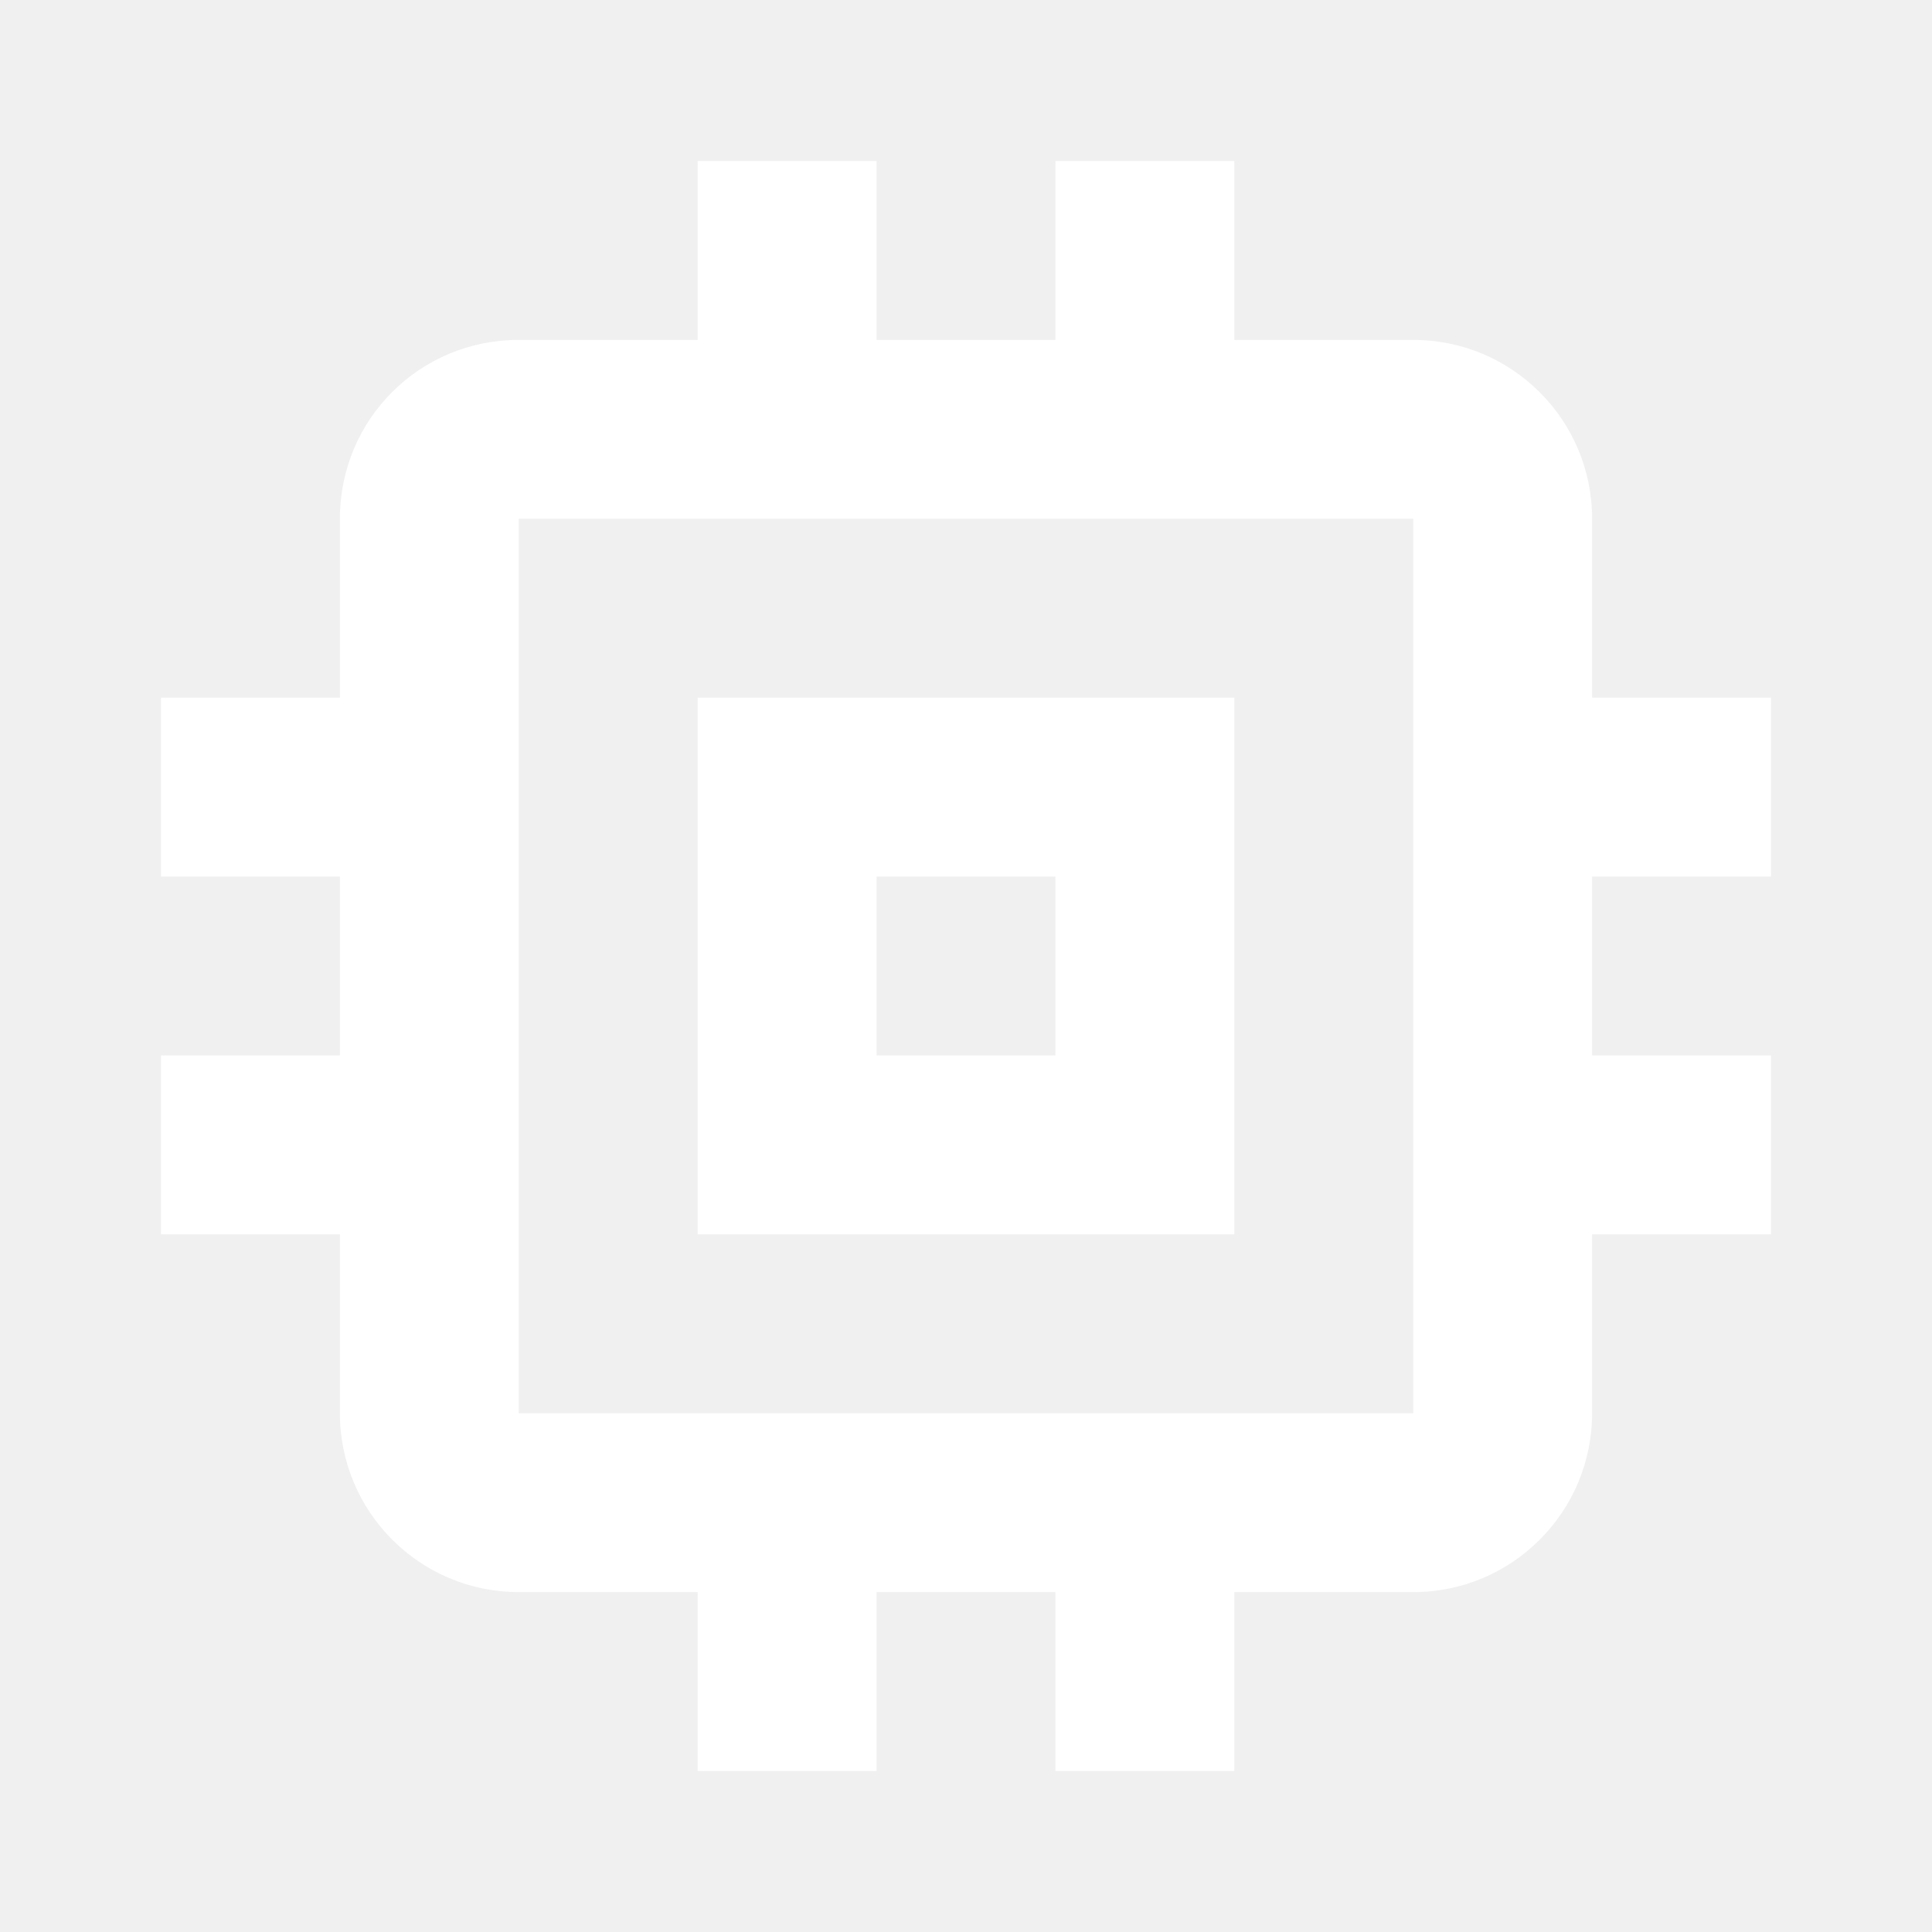
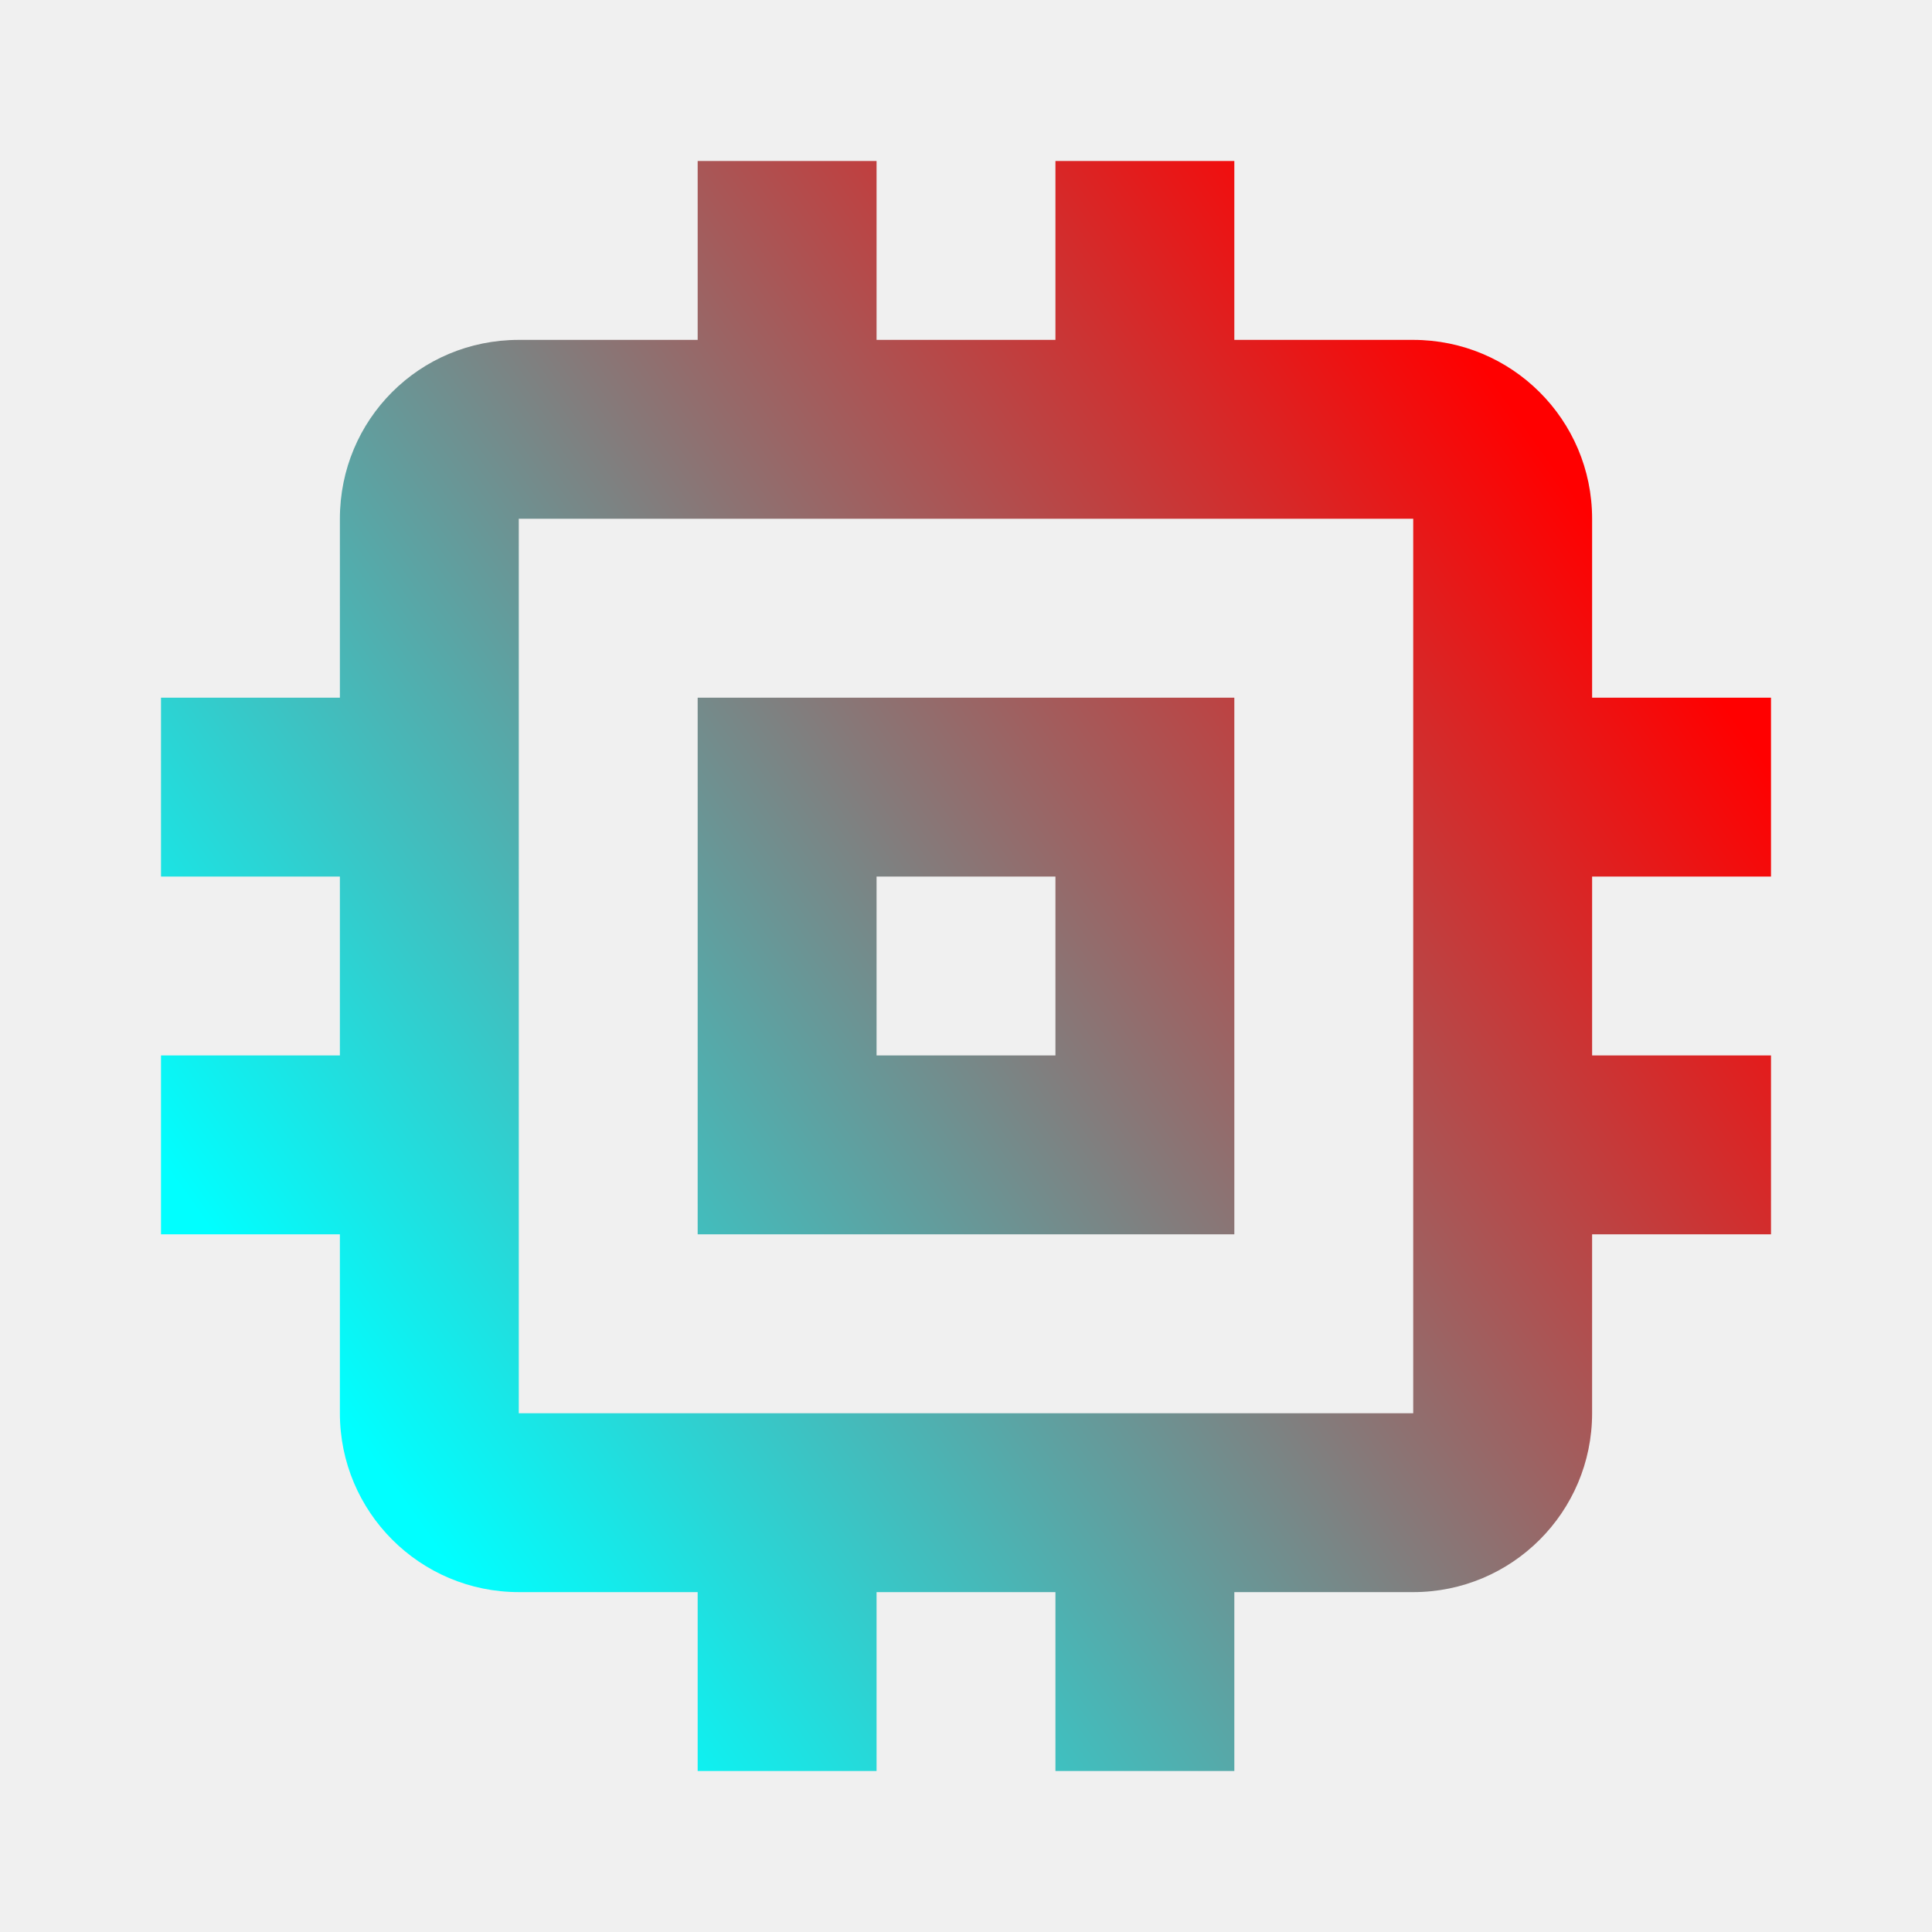
- <svg xmlns="http://www.w3.org/2000/svg" version="1.1" width="240" height="240" viewBox="0 0 240 240" id="svg4">
-   <defs id="defs8" />
-   <path d="M 175.556,175.556 H 64.444 V 64.444 H 175.556 M 220,108.889 V 86.667 H 197.778 V 64.444 c 0,-12.333 -10,-22.222 -22.222,-22.222 H 153.333 V 20 H 131.111 V 42.222 H 108.889 V 20 H 86.667 V 42.222 H 64.444 c -12.333,0 -22.222,9.889 -22.222,22.222 V 86.667 H 20 v 22.222 h 22.222 v 22.222 H 20 v 22.222 h 22.222 v 22.222 a 22.222,22.222 0 0 0 22.222,22.222 H 86.667 V 220 h 22.222 v -22.222 h 22.222 V 220 h 22.222 v -22.222 h 22.222 a 22.222,22.222 0 0 0 22.222,-22.222 V 153.333 H 220 v -22.222 h -22.222 v -22.222 m -66.667,22.222 h -22.222 v -22.222 h 22.222 M 153.333,86.667 H 86.667 v 66.667 h 66.667 z" id="path2" style="fill:#ffffff;stroke-width:11.111" />
+ <svg xmlns="http://www.w3.org/2000/svg" xmlns:xlink="http://www.w3.org/1999/xlink" id="svg4" viewBox="0 0 240 240" height="240" width="240" version="1.1">
+   <defs id="defs8">
+     <linearGradient id="linearGradient834">
+       <stop id="stop830" offset="0" style="stop-color:#00ffff;stop-opacity:1" />
+       <stop id="stop832" offset="1" style="stop-color:#ff0000;stop-opacity:1" />
+     </linearGradient>
+     <linearGradient gradientUnits="userSpaceOnUse" y2="64.69" x2="198.005" y1="175.556" x1="42.222" id="linearGradient836" xlink:href="#linearGradient834" />
+   </defs>
+   <path style="fill:url(#linearGradient836);stroke-width:11.111;fill-opacity:1" id="path2" d="M 175.556,175.556 H 64.444 V 64.444 H 175.556 M 220,108.889 V 86.667 H 197.778 V 64.444 c 0,-12.333 -10,-22.222 -22.222,-22.222 H 153.333 V 20 H 131.111 V 42.222 H 108.889 V 20 H 86.667 V 42.222 H 64.444 c -12.333,0 -22.222,9.889 -22.222,22.222 V 86.667 H 20 v 22.222 h 22.222 v 22.222 H 20 v 22.222 h 22.222 v 22.222 a 22.222,22.222 0 0 0 22.222,22.222 H 86.667 V 220 h 22.222 v -22.222 h 22.222 V 220 h 22.222 v -22.222 h 22.222 a 22.222,22.222 0 0 0 22.222,-22.222 V 153.333 H 220 v -22.222 h -22.222 v -22.222 m -66.667,22.222 h -22.222 v -22.222 h 22.222 M 153.333,86.667 H 86.667 v 66.667 h 66.667 z" />
</svg>
